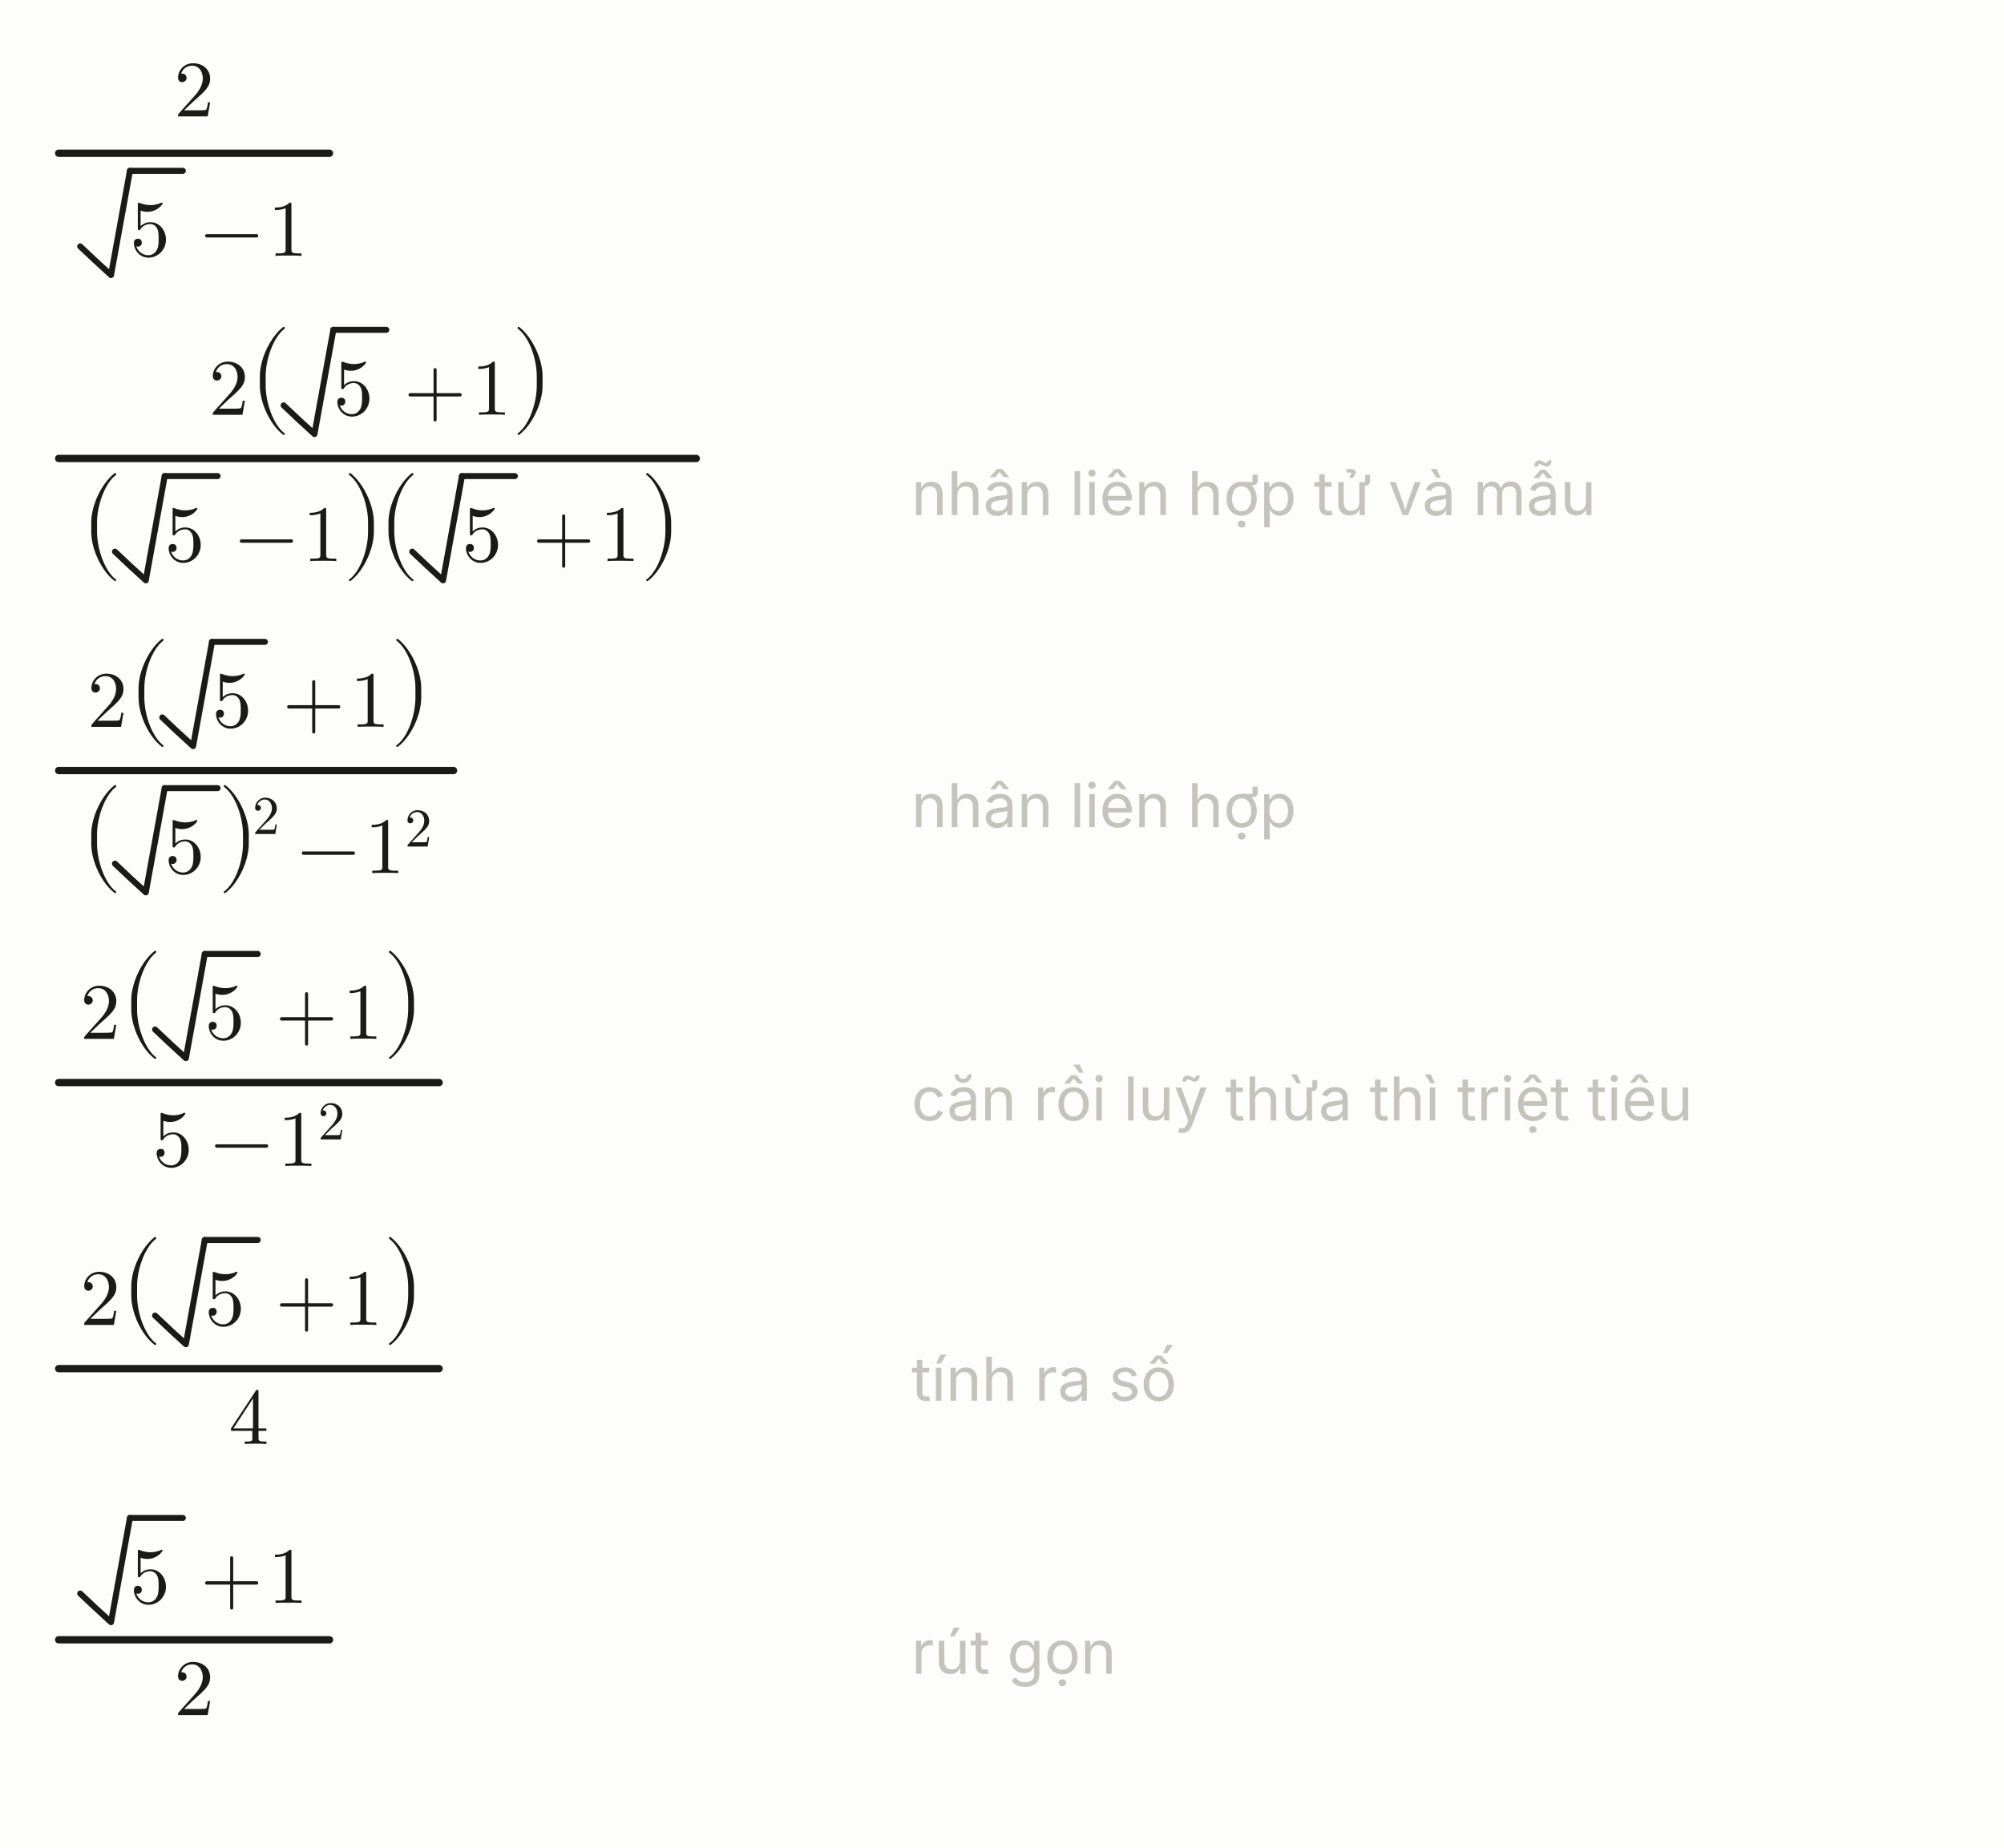
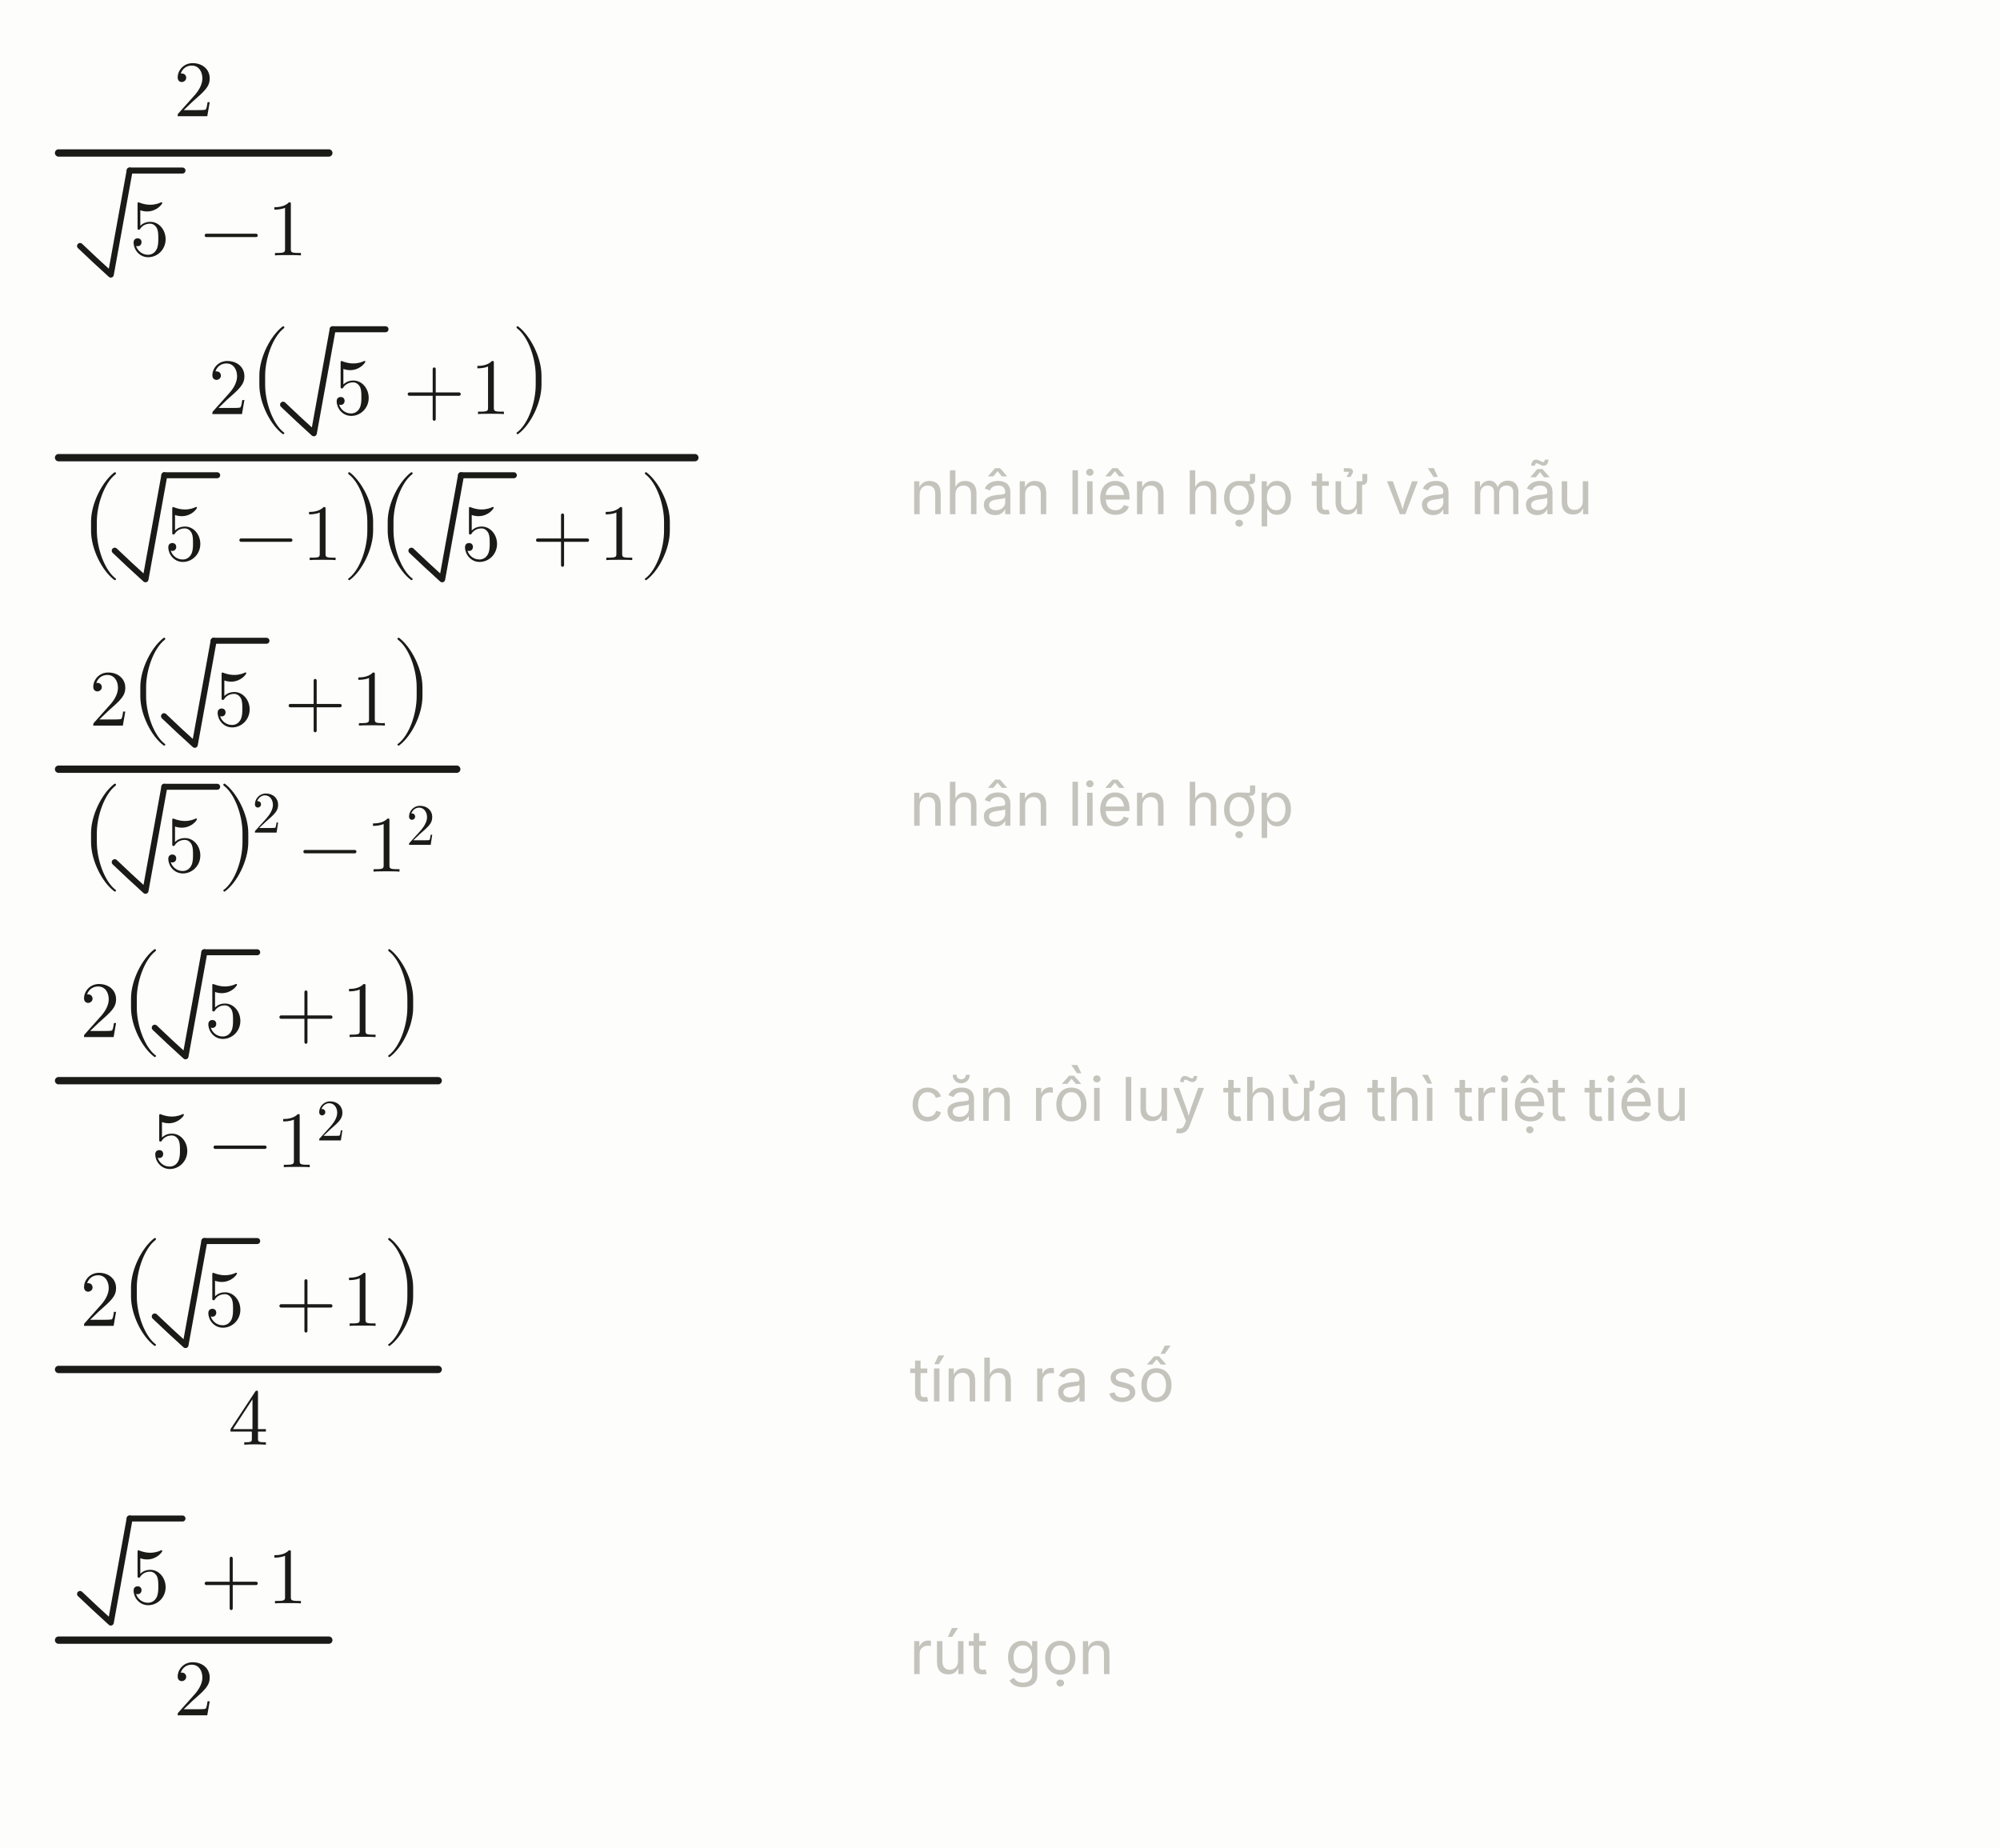
- <svg xmlns="http://www.w3.org/2000/svg" viewBox="-3 -3 102.45 94.488">
-   <rect fill="#FDFDFC" height="94.488" width="102.45" x="-3" y="-3" />
+ <svg xmlns="http://www.w3.org/2000/svg" viewBox="-3 -3 102.45 94.652">
+   <rect fill="#FDFDFC" height="94.652" width="102.45" x="-3" y="-3" />
  <defs>
    <pattern height="8" id="cv-pat-1" patternUnits="userSpaceOnUse" width="8">
      <rect fill="#0072B2" height="8" width="8" />
    </pattern>
    <pattern height="8" id="cv-pat-2" patternUnits="userSpaceOnUse" width="8">
      <rect fill="#9ED9F5" height="8" width="8" />
      <line stroke="#3E8BB5" stroke-width="1.2" x1="0" x2="8" y1="8" y2="0" />
      <line stroke="#3E8BB5" stroke-width="1.2" x1="-1" x2="1" y1="1" y2="-1" />
      <line stroke="#3E8BB5" stroke-width="1.2" x1="7" x2="9" y1="9" y2="7" />
    </pattern>
    <pattern height="8" id="cv-pat-3" patternUnits="userSpaceOnUse" width="8">
      <rect fill="#D55E00" height="8" width="8" />
      <line stroke="#8A3D00" stroke-width="1.2" x1="0" x2="8" y1="0" y2="8" />
      <line stroke="#8A3D00" stroke-width="1.2" x1="-1" x2="1" y1="7" y2="9" />
      <line stroke="#8A3D00" stroke-width="1.2" x1="7" x2="9" y1="-1" y2="1" />
    </pattern>
    <pattern height="8" id="cv-pat-4" patternUnits="userSpaceOnUse" width="8">
      <rect fill="#009E73" height="8" width="8" />
      <circle cx="4" cy="4" fill="#006147" r="1.4" />
    </pattern>
    <pattern height="8" id="cv-pat-5" patternUnits="userSpaceOnUse" width="8">
      <rect fill="#E69F00" height="8" width="8" />
      <line stroke="#9A6B00" stroke-width="1.2" x1="0" x2="8" y1="4" y2="4" />
      <line stroke="#9A6B00" stroke-width="1.2" x1="4" x2="4" y1="0" y2="8" />
    </pattern>
    <pattern height="8" id="cv-pat-6" patternUnits="userSpaceOnUse" width="8">
      <rect fill="#CC79A7" height="8" width="8" />
      <line stroke="#8A4E70" stroke-width="1.2" x1="0" x2="8" y1="4" y2="4" />
    </pattern>
    <pattern height="8" id="cv-pat-7" patternUnits="userSpaceOnUse" width="8">
      <rect fill="#F0E442" height="8" width="8" />
      <line stroke="#9C9400" stroke-width="1.2" x1="4" x2="4" y1="0" y2="8" />
    </pattern>
    <pattern height="8" id="cv-pat-8" patternUnits="userSpaceOnUse" width="8">
      <rect fill="#3A3A3A" height="8" width="8" />
      <line stroke="#000000" stroke-width="1.2" x1="0" x2="8" y1="0" y2="8" />
      <line stroke="#000000" stroke-width="1.2" x1="0" x2="8" y1="8" y2="0" />
    </pattern>
  </defs>
  <g class="cv-algebra">
    <g class="cv-alg-row">
      <text data-el="e1" fill="#1A1A17" font-family="'KaTeX_Main', 'Latin Modern Math', serif" font-size="4.1" x="5.897" y="2.952">2</text>
      <text data-el="e2" fill="#1A1A17" font-family="'KaTeX_Main', 'Latin Modern Math', serif" font-size="4.1" x="3.642" y="10.082">5</text>
      <text data-el="e6" fill="#1A1A17" font-family="'KaTeX_Main', 'Latin Modern Math', serif" font-size="4.1" x="7.25" y="10.082">−</text>
      <text data-el="e5" fill="#1A1A17" font-family="'KaTeX_Main', 'Latin Modern Math', serif" font-size="4.1" x="10.694" y="10.082">1</text>
      <line data-el="e3" stroke="#1A1A17" stroke-linecap="round" stroke-width="0.307" x1="3.642" x2="6.348" y1="5.736" y2="5.736" />
      <line data-el="e7" stroke="#1A1A17" stroke-linecap="round" stroke-width="0.375" x1="0" x2="13.844" y1="4.836" y2="4.836" />
      <path d="M1.1 9.6L1.863 10.32L2.676 11.066L3.642 5.736" data-el="e3" fill="none" stroke="#1A1A17" stroke-linecap="round" stroke-linejoin="round" stroke-width="0.307" />
      <g>
        <rect fill="none" height="4.536" rx="0.6" width="2.65" x="5.597" y="-0.3" />
      </g>
      <g>
        <rect fill="none" height="4.536" rx="0.6" width="2.65" x="3.342" y="6.83" />
      </g>
      <g>
        <rect fill="none" height="5.93" rx="0.6" width="5.848" x="0.8" y="5.436" />
      </g>
      <g>
        <rect fill="none" height="4.536" rx="0.6" width="2.65" x="10.394" y="6.83" />
      </g>
      <g>
        <rect fill="none" height="5.93" rx="0.6" width="12.244" x="0.8" y="5.436" />
      </g>
      <g>
        <rect fill="none" height="11.666" rx="0.6" width="14.444" x="-0.3" y="-0.3" />
      </g>
      <g>
        <rect fill="none" height="12.266" rx="0.8" width="15.044" x="-0.6" y="-0.6" />
      </g>
    </g>
    <g class="cv-alg-row">
      <text data-el="e1" fill="#1A1A17" font-family="'KaTeX_Main', 'Latin Modern Math', serif" font-size="4.1" x="7.674" y="18.212">2</text>
      <text data-el="e16" fill="#1A1A17" font-family="'KaTeX_Main', 'Latin Modern Math', serif" font-size="5.552" x="9.724" y="17.864">(</text>
      <text data-el="e2" fill="#1A1A17" font-family="'KaTeX_Main', 'Latin Modern Math', serif" font-size="4.1" x="14.042" y="18.212">5</text>
      <text data-el="e11" fill="#1A1A17" font-family="'KaTeX_Main', 'Latin Modern Math', serif" font-size="4.1" x="17.65" y="18.212">+</text>
      <text data-el="e10" fill="#1A1A17" font-family="'KaTeX_Main', 'Latin Modern Math', serif" font-size="4.1" x="21.094" y="18.212">1</text>
      <text data-el="e16" fill="#1A1A17" font-family="'KaTeX_Main', 'Latin Modern Math', serif" font-size="5.552" x="23.144" y="17.864">)</text>
      <text data-el="e17" fill="#1A1A17" font-family="'KaTeX_Main', 'Latin Modern Math', serif" font-size="5.552" x="1.1" y="25.342">(</text>
      <text data-el="e2" fill="#1A1A17" font-family="'KaTeX_Main', 'Latin Modern Math', serif" font-size="4.1" x="5.419" y="25.69">5</text>
      <text data-el="e6" fill="#1A1A17" font-family="'KaTeX_Main', 'Latin Modern Math', serif" font-size="4.1" x="9.027" y="25.69">−</text>
      <text data-el="e5" fill="#1A1A17" font-family="'KaTeX_Main', 'Latin Modern Math', serif" font-size="4.1" x="12.471" y="25.69">1</text>
      <text data-el="e17" fill="#1A1A17" font-family="'KaTeX_Main', 'Latin Modern Math', serif" font-size="5.552" x="14.521" y="25.342">)</text>
      <text data-el="e17" fill="#1A1A17" font-family="'KaTeX_Main', 'Latin Modern Math', serif" font-size="5.552" x="16.297" y="25.342">(</text>
      <text data-el="e2" fill="#1A1A17" font-family="'KaTeX_Main', 'Latin Modern Math', serif" font-size="4.1" x="20.616" y="25.69">5</text>
      <text data-el="e15" fill="#1A1A17" font-family="'KaTeX_Main', 'Latin Modern Math', serif" font-size="4.1" x="24.224" y="25.69">+</text>
      <text data-el="e14" fill="#1A1A17" font-family="'KaTeX_Main', 'Latin Modern Math', serif" font-size="4.1" x="27.668" y="25.69">1</text>
      <text data-el="e17" fill="#1A1A17" font-family="'KaTeX_Main', 'Latin Modern Math', serif" font-size="5.552" x="29.718" y="25.342">)</text>
      <line data-el="e8" stroke="#1A1A17" stroke-linecap="round" stroke-width="0.307" x1="14.042" x2="16.748" y1="13.866" y2="13.866" />
      <line data-el="e3" stroke="#1A1A17" stroke-linecap="round" stroke-width="0.307" x1="5.419" x2="8.125" y1="21.344" y2="21.344" />
      <line data-el="e12" stroke="#1A1A17" stroke-linecap="round" stroke-width="0.307" x1="20.616" x2="23.322" y1="21.344" y2="21.344" />
      <line data-el="e18" stroke="#1A1A17" stroke-linecap="round" stroke-width="0.375" x1="0" x2="32.595" y1="20.444" y2="20.444" />
      <path d="M11.5 17.73L12.263 18.45L13.076 19.196L14.042 13.866" data-el="e8" fill="none" stroke="#1A1A17" stroke-linecap="round" stroke-linejoin="round" stroke-width="0.307" />
      <path d="M2.877 25.209L3.639 25.928L4.453 26.674L5.419 21.344" data-el="e3" fill="none" stroke="#1A1A17" stroke-linecap="round" stroke-linejoin="round" stroke-width="0.307" />
      <path d="M18.074 25.209L18.837 25.928L19.65 26.674L20.616 21.344" data-el="e12" fill="none" stroke="#1A1A17" stroke-linecap="round" stroke-linejoin="round" stroke-width="0.307" />
      <g>
        <rect fill="none" height="4.536" rx="0.6" width="2.65" x="7.374" y="14.96" />
      </g>
      <g>
        <rect fill="none" height="4.536" rx="0.6" width="2.65" x="13.742" y="14.96" />
      </g>
      <g>
        <rect fill="none" height="5.93" rx="0.6" width="5.848" x="11.2" y="13.566" />
      </g>
      <g>
        <rect fill="none" height="4.536" rx="0.6" width="2.65" x="20.794" y="14.96" />
      </g>
      <g>
        <rect fill="none" height="5.93" rx="0.6" width="12.244" x="11.2" y="13.566" />
      </g>
      <g>
        <rect fill="none" height="6.278" rx="0.6" width="17.847" x="7.374" y="13.566" />
      </g>
      <g>
        <rect fill="none" height="4.536" rx="0.6" width="2.65" x="5.119" y="22.438" />
      </g>
      <g>
        <rect fill="none" height="5.93" rx="0.6" width="5.848" x="2.577" y="21.044" />
      </g>
      <g>
        <rect fill="none" height="4.536" rx="0.6" width="2.65" x="12.171" y="22.438" />
      </g>
      <g>
        <rect fill="none" height="5.93" rx="0.6" width="12.244" x="2.577" y="21.044" />
      </g>
      <g>
        <rect fill="none" height="4.536" rx="0.6" width="2.65" x="20.316" y="22.438" />
      </g>
      <g>
        <rect fill="none" height="5.93" rx="0.6" width="5.848" x="17.774" y="21.044" />
      </g>
      <g>
        <rect fill="none" height="4.536" rx="0.6" width="2.65" x="27.368" y="22.438" />
      </g>
      <g>
        <rect fill="none" height="5.93" rx="0.6" width="12.244" x="17.774" y="21.044" />
      </g>
      <g>
        <rect fill="none" height="6.278" rx="0.6" width="30.995" x="0.8" y="21.044" />
      </g>
      <g>
        <rect fill="none" height="13.757" rx="0.6" width="33.195" x="-0.3" y="13.566" />
      </g>
      <g>
        <rect fill="none" height="14.357" rx="0.8" width="33.795" x="-0.6" y="13.266" />
      </g>
      <text fill="#C4C4BD" font-family="'Inter', 'Segoe UI', system-ui, sans-serif" font-size="3.1" x="43.595" y="23.339">nhân liên hợp tử và mẫu</text>
    </g>
    <g class="cv-alg-row">
-       <text data-el="e1" fill="#1A1A17" font-family="'KaTeX_Main', 'Latin Modern Math', serif" font-size="4.1" x="1.469" y="34.169">2</text>
-       <text data-el="e16" fill="#1A1A17" font-family="'KaTeX_Main', 'Latin Modern Math', serif" font-size="5.552" x="3.519" y="33.82">(</text>
-       <text data-el="e2" fill="#1A1A17" font-family="'KaTeX_Main', 'Latin Modern Math', serif" font-size="4.1" x="7.838" y="34.169">5</text>
-       <text data-el="e11" fill="#1A1A17" font-family="'KaTeX_Main', 'Latin Modern Math', serif" font-size="4.1" x="11.446" y="34.169">+</text>
-       <text data-el="e10" fill="#1A1A17" font-family="'KaTeX_Main', 'Latin Modern Math', serif" font-size="4.1" x="14.89" y="34.169">1</text>
-       <text data-el="e16" fill="#1A1A17" font-family="'KaTeX_Main', 'Latin Modern Math', serif" font-size="5.552" x="16.94" y="33.82">)</text>
-       <text data-el="e20" fill="#1A1A17" font-family="'KaTeX_Main', 'Latin Modern Math', serif" font-size="5.552" x="1.1" y="41.299">(</text>
+       <text data-el="e1" fill="#1A1A17" font-family="'KaTeX_Main', 'Latin Modern Math', serif" font-size="4.1" x="1.575" y="34.169">2</text>
+       <text data-el="e16" fill="#1A1A17" font-family="'KaTeX_Main', 'Latin Modern Math', serif" font-size="5.552" x="3.625" y="33.82">(</text>
+       <text data-el="e2" fill="#1A1A17" font-family="'KaTeX_Main', 'Latin Modern Math', serif" font-size="4.1" x="7.944" y="34.169">5</text>
+       <text data-el="e11" fill="#1A1A17" font-family="'KaTeX_Main', 'Latin Modern Math', serif" font-size="4.1" x="11.552" y="34.169">+</text>
+       <text data-el="e10" fill="#1A1A17" font-family="'KaTeX_Main', 'Latin Modern Math', serif" font-size="4.1" x="14.996" y="34.169">1</text>
+       <text data-el="e16" fill="#1A1A17" font-family="'KaTeX_Main', 'Latin Modern Math', serif" font-size="5.552" x="17.046" y="33.82">)</text>
+       <text data-el="e21" fill="#1A1A17" font-family="'KaTeX_Main', 'Latin Modern Math', serif" font-size="5.552" x="1.1" y="41.299">(</text>
      <text data-el="e2" fill="#1A1A17" font-family="'KaTeX_Main', 'Latin Modern Math', serif" font-size="4.1" x="5.419" y="41.647">5</text>
-       <text data-el="e20" fill="#1A1A17" font-family="'KaTeX_Main', 'Latin Modern Math', serif" font-size="5.552" x="8.125" y="41.299">)</text>
-       <text data-el="e20" fill="#1A1A17" font-family="'KaTeX_Main', 'Latin Modern Math', serif" font-size="2.788" x="9.901" y="39.648">2</text>
-       <text data-el="e24" fill="#1A1A17" font-family="'KaTeX_Main', 'Latin Modern Math', serif" font-size="4.1" x="12.197" y="41.647">−</text>
-       <text data-el="e14" fill="#1A1A17" font-family="'KaTeX_Main', 'Latin Modern Math', serif" font-size="4.1" x="15.641" y="41.647">1</text>
-       <text data-el="e21" fill="#1A1A17" font-family="'KaTeX_Main', 'Latin Modern Math', serif" font-size="2.788" x="17.691" y="40.29">2</text>
-       <line data-el="e8" stroke="#1A1A17" stroke-linecap="round" stroke-width="0.307" x1="7.838" x2="10.544" y1="29.823" y2="29.823" />
+       <text data-el="e21" fill="#1A1A17" font-family="'KaTeX_Main', 'Latin Modern Math', serif" font-size="5.552" x="8.125" y="41.299">)</text>
+       <text data-el="e20" fill="#1A1A17" font-family="'KaTeX_Main', 'Latin Modern Math', serif" font-size="3" x="9.901" y="39.648">2</text>
+       <text data-el="e26" fill="#1A1A17" font-family="'KaTeX_Main', 'Latin Modern Math', serif" font-size="4.1" x="12.303" y="41.647">−</text>
+       <text data-el="e14" fill="#1A1A17" font-family="'KaTeX_Main', 'Latin Modern Math', serif" font-size="4.1" x="15.747" y="41.647">1</text>
+       <text data-el="e22" fill="#1A1A17" font-family="'KaTeX_Main', 'Latin Modern Math', serif" font-size="3" x="17.797" y="40.278">2</text>
+       <line data-el="e8" stroke="#1A1A17" stroke-linecap="round" stroke-width="0.307" x1="7.944" x2="10.65" y1="29.823" y2="29.823" />
      <line data-el="e3" stroke="#1A1A17" stroke-linecap="round" stroke-width="0.307" x1="5.419" x2="8.125" y1="37.302" y2="37.302" />
-       <line data-el="e18" stroke="#1A1A17" stroke-linecap="round" stroke-width="0.375" x1="0" x2="20.185" y1="36.402" y2="36.402" />
-       <path d="M5.296 33.687L6.058 34.407L6.872 35.153L7.838 29.823" data-el="e8" fill="none" stroke="#1A1A17" stroke-linecap="round" stroke-linejoin="round" stroke-width="0.307" />
+       <line data-el="e18" stroke="#1A1A17" stroke-linecap="round" stroke-width="0.375" x1="0" x2="20.397" y1="36.402" y2="36.402" />
+       <path d="M5.402 33.687L6.164 34.407L6.978 35.153L7.944 29.823" data-el="e8" fill="none" stroke="#1A1A17" stroke-linecap="round" stroke-linejoin="round" stroke-width="0.307" />
      <path d="M2.877 41.166L3.639 41.885L4.453 42.631L5.419 37.302" data-el="e3" fill="none" stroke="#1A1A17" stroke-linecap="round" stroke-linejoin="round" stroke-width="0.307" />
      <g>
-         <rect fill="none" height="4.536" rx="0.6" width="2.65" x="1.169" y="30.917" />
-       </g>
-       <g>
-         <rect fill="none" height="4.536" rx="0.6" width="2.65" x="7.538" y="30.917" />
-       </g>
-       <g>
-         <rect fill="none" height="5.93" rx="0.6" width="5.848" x="4.996" y="29.523" />
-       </g>
-       <g>
-         <rect fill="none" height="4.536" rx="0.6" width="2.65" x="14.59" y="30.917" />
-       </g>
-       <g>
-         <rect fill="none" height="5.93" rx="0.6" width="12.244" x="4.996" y="29.523" />
-       </g>
-       <g>
-         <rect fill="none" height="6.278" rx="0.6" width="17.847" x="1.169" y="29.523" />
+         <rect fill="none" height="4.536" rx="0.6" width="2.65" x="1.275" y="30.917" />
+       </g>
+       <g>
+         <rect fill="none" height="4.536" rx="0.6" width="2.65" x="7.644" y="30.917" />
+       </g>
+       <g>
+         <rect fill="none" height="5.93" rx="0.6" width="5.848" x="5.102" y="29.523" />
+       </g>
+       <g>
+         <rect fill="none" height="4.536" rx="0.6" width="2.65" x="14.696" y="30.917" />
+       </g>
+       <g>
+         <rect fill="none" height="5.93" rx="0.6" width="12.244" x="5.102" y="29.523" />
+       </g>
+       <g>
+         <rect fill="none" height="6.278" rx="0.6" width="17.847" x="1.275" y="29.523" />
      </g>
      <g>
        <rect fill="none" height="4.536" rx="0.6" width="2.65" x="5.119" y="38.396" />
      </g>
      <g>
        <rect fill="none" height="5.93" rx="0.6" width="5.848" x="2.577" y="37.002" />
      </g>
      <g>
-         <rect fill="none" height="6.278" rx="0.6" width="10.795" x="0.8" y="37.002" />
-       </g>
-       <g>
-         <rect fill="none" height="4.536" rx="0.6" width="2.65" x="15.341" y="38.396" />
-       </g>
-       <g>
-         <rect fill="none" height="4.949" rx="0.6" width="4.044" x="15.341" y="37.982" />
-       </g>
-       <g>
-         <rect fill="none" height="6.278" rx="0.6" width="18.585" x="0.8" y="37.002" />
-       </g>
-       <g>
-         <rect fill="none" height="13.757" rx="0.6" width="20.785" x="-0.3" y="29.523" />
-       </g>
-       <g>
-         <rect fill="none" height="14.357" rx="0.8" width="21.385" x="-0.6" y="29.223" />
+         <rect fill="none" height="3.48" rx="0.6" width="2.1" x="9.601" y="37.188" />
+       </g>
+       <g>
+         <rect fill="none" height="6.278" rx="0.6" width="10.901" x="0.8" y="37.002" />
+       </g>
+       <g>
+         <rect fill="none" height="4.536" rx="0.6" width="2.65" x="15.447" y="38.396" />
+       </g>
+       <g>
+         <rect fill="none" height="3.48" rx="0.6" width="2.1" x="17.497" y="37.818" />
+       </g>
+       <g>
+         <rect fill="none" height="5.113" rx="0.6" width="4.15" x="15.447" y="37.818" />
+       </g>
+       <g>
+         <rect fill="none" height="6.278" rx="0.6" width="18.797" x="0.8" y="37.002" />
+       </g>
+       <g>
+         <rect fill="none" height="13.757" rx="0.6" width="20.997" x="-0.3" y="29.523" />
+       </g>
+       <g>
+         <rect fill="none" height="14.357" rx="0.8" width="21.597" x="-0.6" y="29.223" />
      </g>
      <text fill="#C4C4BD" font-family="'Inter', 'Segoe UI', system-ui, sans-serif" font-size="3.1" x="43.595" y="39.296">nhân liên hợp</text>
    </g>
    <g class="cv-alg-row">
      <text data-el="e1" fill="#1A1A17" font-family="'KaTeX_Main', 'Latin Modern Math', serif" font-size="4.1" x="1.1" y="50.126">2</text>
      <text data-el="e16" fill="#1A1A17" font-family="'KaTeX_Main', 'Latin Modern Math', serif" font-size="5.552" x="3.15" y="49.777">(</text>
      <text data-el="e2" fill="#1A1A17" font-family="'KaTeX_Main', 'Latin Modern Math', serif" font-size="4.1" x="7.469" y="50.126">5</text>
      <text data-el="e11" fill="#1A1A17" font-family="'KaTeX_Main', 'Latin Modern Math', serif" font-size="4.1" x="11.077" y="50.126">+</text>
      <text data-el="e10" fill="#1A1A17" font-family="'KaTeX_Main', 'Latin Modern Math', serif" font-size="4.1" x="14.521" y="50.126">1</text>
      <text data-el="e16" fill="#1A1A17" font-family="'KaTeX_Main', 'Latin Modern Math', serif" font-size="5.552" x="16.571" y="49.777">)</text>
-       <text data-el="e2" fill="#1A1A17" font-family="'KaTeX_Main', 'Latin Modern Math', serif" font-size="4.1" x="4.804" y="56.624">5</text>
-       <text data-el="e24" fill="#1A1A17" font-family="'KaTeX_Main', 'Latin Modern Math', serif" font-size="4.1" x="7.756" y="56.624">−</text>
-       <text data-el="e14" fill="#1A1A17" font-family="'KaTeX_Main', 'Latin Modern Math', serif" font-size="4.1" x="11.2" y="56.624">1</text>
-       <text data-el="e21" fill="#1A1A17" font-family="'KaTeX_Main', 'Latin Modern Math', serif" font-size="2.788" x="13.25" y="55.266">2</text>
+       <text data-el="e2" fill="#1A1A17" font-family="'KaTeX_Main', 'Latin Modern Math', serif" font-size="4.1" x="4.751" y="56.788">5</text>
+       <text data-el="e26" fill="#1A1A17" font-family="'KaTeX_Main', 'Latin Modern Math', serif" font-size="4.1" x="7.703" y="56.788">−</text>
+       <text data-el="e14" fill="#1A1A17" font-family="'KaTeX_Main', 'Latin Modern Math', serif" font-size="4.1" x="11.147" y="56.788">1</text>
+       <text data-el="e22" fill="#1A1A17" font-family="'KaTeX_Main', 'Latin Modern Math', serif" font-size="3" x="13.197" y="55.418">2</text>
      <line data-el="e8" stroke="#1A1A17" stroke-linecap="round" stroke-width="0.307" x1="7.469" x2="10.175" y1="45.78" y2="45.78" />
      <line data-el="e18" stroke="#1A1A17" stroke-linecap="round" stroke-width="0.375" x1="0" x2="19.447" y1="52.358" y2="52.358" />
      <path d="M4.927 49.644L5.689 50.364L6.503 51.11L7.469 45.78" data-el="e8" fill="none" stroke="#1A1A17" stroke-linecap="round" stroke-linejoin="round" stroke-width="0.307" />
      <g>
        <rect fill="none" height="4.536" rx="0.6" width="2.65" x="0.8" y="46.874" />
      </g>
      <g>
        <rect fill="none" height="4.536" rx="0.6" width="2.65" x="7.169" y="46.874" />
      </g>
      <g>
        <rect fill="none" height="5.93" rx="0.6" width="5.848" x="4.627" y="45.48" />
      </g>
      <g>
        <rect fill="none" height="4.536" rx="0.6" width="2.65" x="14.221" y="46.874" />
      </g>
      <g>
        <rect fill="none" height="5.93" rx="0.6" width="12.244" x="4.627" y="45.48" />
      </g>
      <g>
        <rect fill="none" height="6.278" rx="0.6" width="17.847" x="0.8" y="45.48" />
      </g>
      <g>
-         <rect fill="none" height="4.536" rx="0.6" width="2.65" x="4.504" y="53.372" />
-       </g>
-       <g>
-         <rect fill="none" height="4.536" rx="0.6" width="2.65" x="10.9" y="53.372" />
-       </g>
-       <g>
-         <rect fill="none" height="4.949" rx="0.6" width="4.044" x="10.9" y="52.958" />
-       </g>
-       <g>
-         <rect fill="none" height="4.949" rx="0.6" width="10.44" x="4.504" y="52.958" />
-       </g>
-       <g>
-         <rect fill="none" height="12.428" rx="0.6" width="20.047" x="-0.3" y="45.48" />
-       </g>
-       <g>
-         <rect fill="none" height="13.028" rx="0.8" width="20.647" x="-0.6" y="45.18" />
-       </g>
-       <text fill="#C4C4BD" font-family="'Inter', 'Segoe UI', system-ui, sans-serif" font-size="3.1" x="43.595" y="54.296">căn rồi luỹ thừa thì triệt tiêu</text>
-     </g>
-     <g class="cv-alg-row">
-       <text data-el="e1" fill="#1A1A17" font-family="'KaTeX_Main', 'Latin Modern Math', serif" font-size="4.1" x="1.1" y="64.754">2</text>
-       <text data-el="e16" fill="#1A1A17" font-family="'KaTeX_Main', 'Latin Modern Math', serif" font-size="5.552" x="3.15" y="64.405">(</text>
-       <text data-el="e2" fill="#1A1A17" font-family="'KaTeX_Main', 'Latin Modern Math', serif" font-size="4.1" x="7.469" y="64.754">5</text>
-       <text data-el="e11" fill="#1A1A17" font-family="'KaTeX_Main', 'Latin Modern Math', serif" font-size="4.1" x="11.077" y="64.754">+</text>
-       <text data-el="e10" fill="#1A1A17" font-family="'KaTeX_Main', 'Latin Modern Math', serif" font-size="4.1" x="14.521" y="64.754">1</text>
-       <text data-el="e16" fill="#1A1A17" font-family="'KaTeX_Main', 'Latin Modern Math', serif" font-size="5.552" x="16.571" y="64.405">)</text>
-       <text data-el="e25" fill="#1A1A17" font-family="'KaTeX_Main', 'Latin Modern Math', serif" font-size="4.1" x="8.699" y="70.838">4</text>
-       <line data-el="e8" stroke="#1A1A17" stroke-linecap="round" stroke-width="0.307" x1="7.469" x2="10.175" y1="60.408" y2="60.408" />
-       <line data-el="e18" stroke="#1A1A17" stroke-linecap="round" stroke-width="0.375" x1="0" x2="19.447" y1="66.986" y2="66.986" />
-       <path d="M4.927 64.272L5.689 64.992L6.503 65.738L7.469 60.408" data-el="e8" fill="none" stroke="#1A1A17" stroke-linecap="round" stroke-linejoin="round" stroke-width="0.307" />
-       <g>
-         <rect fill="none" height="4.536" rx="0.6" width="2.65" x="0.8" y="61.502" />
-       </g>
-       <g>
-         <rect fill="none" height="4.536" rx="0.6" width="2.65" x="7.169" y="61.502" />
-       </g>
-       <g>
-         <rect fill="none" height="5.93" rx="0.6" width="5.848" x="4.627" y="60.108" />
-       </g>
-       <g>
-         <rect fill="none" height="4.536" rx="0.6" width="2.65" x="14.221" y="61.502" />
-       </g>
-       <g>
-         <rect fill="none" height="5.93" rx="0.6" width="12.244" x="4.627" y="60.108" />
-       </g>
-       <g>
-         <rect fill="none" height="6.278" rx="0.6" width="17.847" x="0.8" y="60.108" />
-       </g>
-       <g>
-         <rect fill="none" height="4.536" rx="0.6" width="2.65" x="8.399" y="67.586" />
-       </g>
-       <g>
-         <rect fill="none" height="12.014" rx="0.6" width="20.047" x="-0.3" y="60.108" />
-       </g>
-       <g>
-         <rect fill="none" height="12.614" rx="0.8" width="20.647" x="-0.6" y="59.808" />
-       </g>
-       <text fill="#C4C4BD" font-family="'Inter', 'Segoe UI', system-ui, sans-serif" font-size="3.1" x="43.595" y="68.626">tính ra số</text>
-     </g>
-     <g class="cv-alg-row">
-       <text data-el="e2" fill="#1A1A17" font-family="'KaTeX_Main', 'Latin Modern Math', serif" font-size="4.1" x="3.642" y="78.968">5</text>
-       <text data-el="e11" fill="#1A1A17" font-family="'KaTeX_Main', 'Latin Modern Math', serif" font-size="4.1" x="7.25" y="78.968">+</text>
-       <text data-el="e10" fill="#1A1A17" font-family="'KaTeX_Main', 'Latin Modern Math', serif" font-size="4.1" x="10.694" y="78.968">1</text>
-       <text data-el="e27" fill="#1A1A17" font-family="'KaTeX_Main', 'Latin Modern Math', serif" font-size="4.1" x="5.897" y="84.704">2</text>
-       <line data-el="e8" stroke="#1A1A17" stroke-linecap="round" stroke-width="0.307" x1="3.642" x2="6.348" y1="74.622" y2="74.622" />
-       <line data-el="e29" stroke="#1A1A17" stroke-linecap="round" stroke-width="0.375" x1="0" x2="13.844" y1="80.852" y2="80.852" />
-       <path d="M1.1 78.487L1.863 79.206L2.676 79.952L3.642 74.622" data-el="e8" fill="none" stroke="#1A1A17" stroke-linecap="round" stroke-linejoin="round" stroke-width="0.307" />
-       <g>
-         <rect fill="none" height="4.536" rx="0.6" width="2.65" x="3.342" y="75.716" />
-       </g>
-       <g>
-         <rect fill="none" height="5.93" rx="0.6" width="5.848" x="0.8" y="74.322" />
-       </g>
-       <g>
-         <rect fill="none" height="4.536" rx="0.6" width="2.65" x="10.394" y="75.716" />
-       </g>
-       <g>
-         <rect fill="none" height="5.93" rx="0.6" width="12.244" x="0.8" y="74.322" />
-       </g>
-       <g>
-         <rect fill="none" height="4.536" rx="0.6" width="2.65" x="5.597" y="81.452" />
-       </g>
-       <g>
-         <rect fill="none" height="11.666" rx="0.6" width="14.444" x="-0.3" y="74.322" />
-       </g>
-       <g>
-         <rect fill="none" height="12.266" rx="0.8" width="15.044" x="-0.6" y="74.022" />
-       </g>
-       <text fill="#C4C4BD" font-family="'Inter', 'Segoe UI', system-ui, sans-serif" font-size="3.1" x="43.595" y="82.59">rút gọn</text>
+         <rect fill="none" height="4.536" rx="0.6" width="2.65" x="4.451" y="53.536" />
+       </g>
+       <g>
+         <rect fill="none" height="4.536" rx="0.6" width="2.65" x="10.847" y="53.536" />
+       </g>
+       <g>
+         <rect fill="none" height="3.48" rx="0.6" width="2.1" x="12.897" y="52.959" />
+       </g>
+       <g>
+         <rect fill="none" height="5.113" rx="0.6" width="4.15" x="10.847" y="52.958" />
+       </g>
+       <g>
+         <rect fill="none" height="5.113" rx="0.6" width="10.546" x="4.451" y="52.958" />
+       </g>
+       <g>
+         <rect fill="none" height="12.592" rx="0.6" width="20.047" x="-0.3" y="45.48" />
+       </g>
+       <g>
+         <rect fill="none" height="13.192" rx="0.8" width="20.647" x="-0.6" y="45.18" />
+       </g>
+       <text fill="#C4C4BD" font-family="'Inter', 'Segoe UI', system-ui, sans-serif" font-size="3.1" x="43.595" y="54.414">căn rồi luỹ thừa thì triệt tiêu</text>
+     </g>
+     <g class="cv-alg-row">
+       <text data-el="e1" fill="#1A1A17" font-family="'KaTeX_Main', 'Latin Modern Math', serif" font-size="4.1" x="1.1" y="64.918">2</text>
+       <text data-el="e16" fill="#1A1A17" font-family="'KaTeX_Main', 'Latin Modern Math', serif" font-size="5.552" x="3.15" y="64.569">(</text>
+       <text data-el="e2" fill="#1A1A17" font-family="'KaTeX_Main', 'Latin Modern Math', serif" font-size="4.1" x="7.469" y="64.918">5</text>
+       <text data-el="e11" fill="#1A1A17" font-family="'KaTeX_Main', 'Latin Modern Math', serif" font-size="4.1" x="11.077" y="64.918">+</text>
+       <text data-el="e10" fill="#1A1A17" font-family="'KaTeX_Main', 'Latin Modern Math', serif" font-size="4.1" x="14.521" y="64.918">1</text>
+       <text data-el="e16" fill="#1A1A17" font-family="'KaTeX_Main', 'Latin Modern Math', serif" font-size="5.552" x="16.571" y="64.569">)</text>
+       <text data-el="e27" fill="#1A1A17" font-family="'KaTeX_Main', 'Latin Modern Math', serif" font-size="4.1" x="8.699" y="71.002">4</text>
+       <line data-el="e8" stroke="#1A1A17" stroke-linecap="round" stroke-width="0.307" x1="7.469" x2="10.175" y1="60.572" y2="60.572" />
+       <line data-el="e18" stroke="#1A1A17" stroke-linecap="round" stroke-width="0.375" x1="0" x2="19.447" y1="67.15" y2="67.15" />
+       <path d="M4.927 64.436L5.689 65.156L6.503 65.902L7.469 60.572" data-el="e8" fill="none" stroke="#1A1A17" stroke-linecap="round" stroke-linejoin="round" stroke-width="0.307" />
+       <g>
+         <rect fill="none" height="4.536" rx="0.6" width="2.65" x="0.8" y="61.666" />
+       </g>
+       <g>
+         <rect fill="none" height="4.536" rx="0.6" width="2.65" x="7.169" y="61.666" />
+       </g>
+       <g>
+         <rect fill="none" height="5.93" rx="0.6" width="5.848" x="4.627" y="60.272" />
+       </g>
+       <g>
+         <rect fill="none" height="4.536" rx="0.6" width="2.65" x="14.221" y="61.666" />
+       </g>
+       <g>
+         <rect fill="none" height="5.93" rx="0.6" width="12.244" x="4.627" y="60.272" />
+       </g>
+       <g>
+         <rect fill="none" height="6.278" rx="0.6" width="17.847" x="0.8" y="60.272" />
+       </g>
+       <g>
+         <rect fill="none" height="4.536" rx="0.6" width="2.65" x="8.399" y="67.75" />
+       </g>
+       <g>
+         <rect fill="none" height="12.014" rx="0.6" width="20.047" x="-0.3" y="60.272" />
+       </g>
+       <g>
+         <rect fill="none" height="12.614" rx="0.8" width="20.647" x="-0.6" y="59.972" />
+       </g>
+       <text fill="#C4C4BD" font-family="'Inter', 'Segoe UI', system-ui, sans-serif" font-size="3.1" x="43.595" y="68.79">tính ra số</text>
+     </g>
+     <g class="cv-alg-row">
+       <text data-el="e2" fill="#1A1A17" font-family="'KaTeX_Main', 'Latin Modern Math', serif" font-size="4.1" x="3.642" y="79.132">5</text>
+       <text data-el="e11" fill="#1A1A17" font-family="'KaTeX_Main', 'Latin Modern Math', serif" font-size="4.1" x="7.25" y="79.132">+</text>
+       <text data-el="e10" fill="#1A1A17" font-family="'KaTeX_Main', 'Latin Modern Math', serif" font-size="4.1" x="10.694" y="79.132">1</text>
+       <text data-el="e29" fill="#1A1A17" font-family="'KaTeX_Main', 'Latin Modern Math', serif" font-size="4.1" x="5.897" y="84.868">2</text>
+       <line data-el="e8" stroke="#1A1A17" stroke-linecap="round" stroke-width="0.307" x1="3.642" x2="6.348" y1="74.786" y2="74.786" />
+       <line data-el="e31" stroke="#1A1A17" stroke-linecap="round" stroke-width="0.375" x1="0" x2="13.844" y1="81.016" y2="81.016" />
+       <path d="M1.1 78.651L1.863 79.37L2.676 80.116L3.642 74.786" data-el="e8" fill="none" stroke="#1A1A17" stroke-linecap="round" stroke-linejoin="round" stroke-width="0.307" />
+       <g>
+         <rect fill="none" height="4.536" rx="0.6" width="2.65" x="3.342" y="75.88" />
+       </g>
+       <g>
+         <rect fill="none" height="5.93" rx="0.6" width="5.848" x="0.8" y="74.486" />
+       </g>
+       <g>
+         <rect fill="none" height="4.536" rx="0.6" width="2.65" x="10.394" y="75.88" />
+       </g>
+       <g>
+         <rect fill="none" height="5.93" rx="0.6" width="12.244" x="0.8" y="74.486" />
+       </g>
+       <g>
+         <rect fill="none" height="4.536" rx="0.6" width="2.65" x="5.597" y="81.616" />
+       </g>
+       <g>
+         <rect fill="none" height="11.666" rx="0.6" width="14.444" x="-0.3" y="74.486" />
+       </g>
+       <g>
+         <rect fill="none" height="12.266" rx="0.8" width="15.044" x="-0.6" y="74.186" />
+       </g>
+       <text fill="#C4C4BD" font-family="'Inter', 'Segoe UI', system-ui, sans-serif" font-size="3.1" x="43.595" y="82.754">rút gọn</text>
    </g>
  </g>
</svg>
